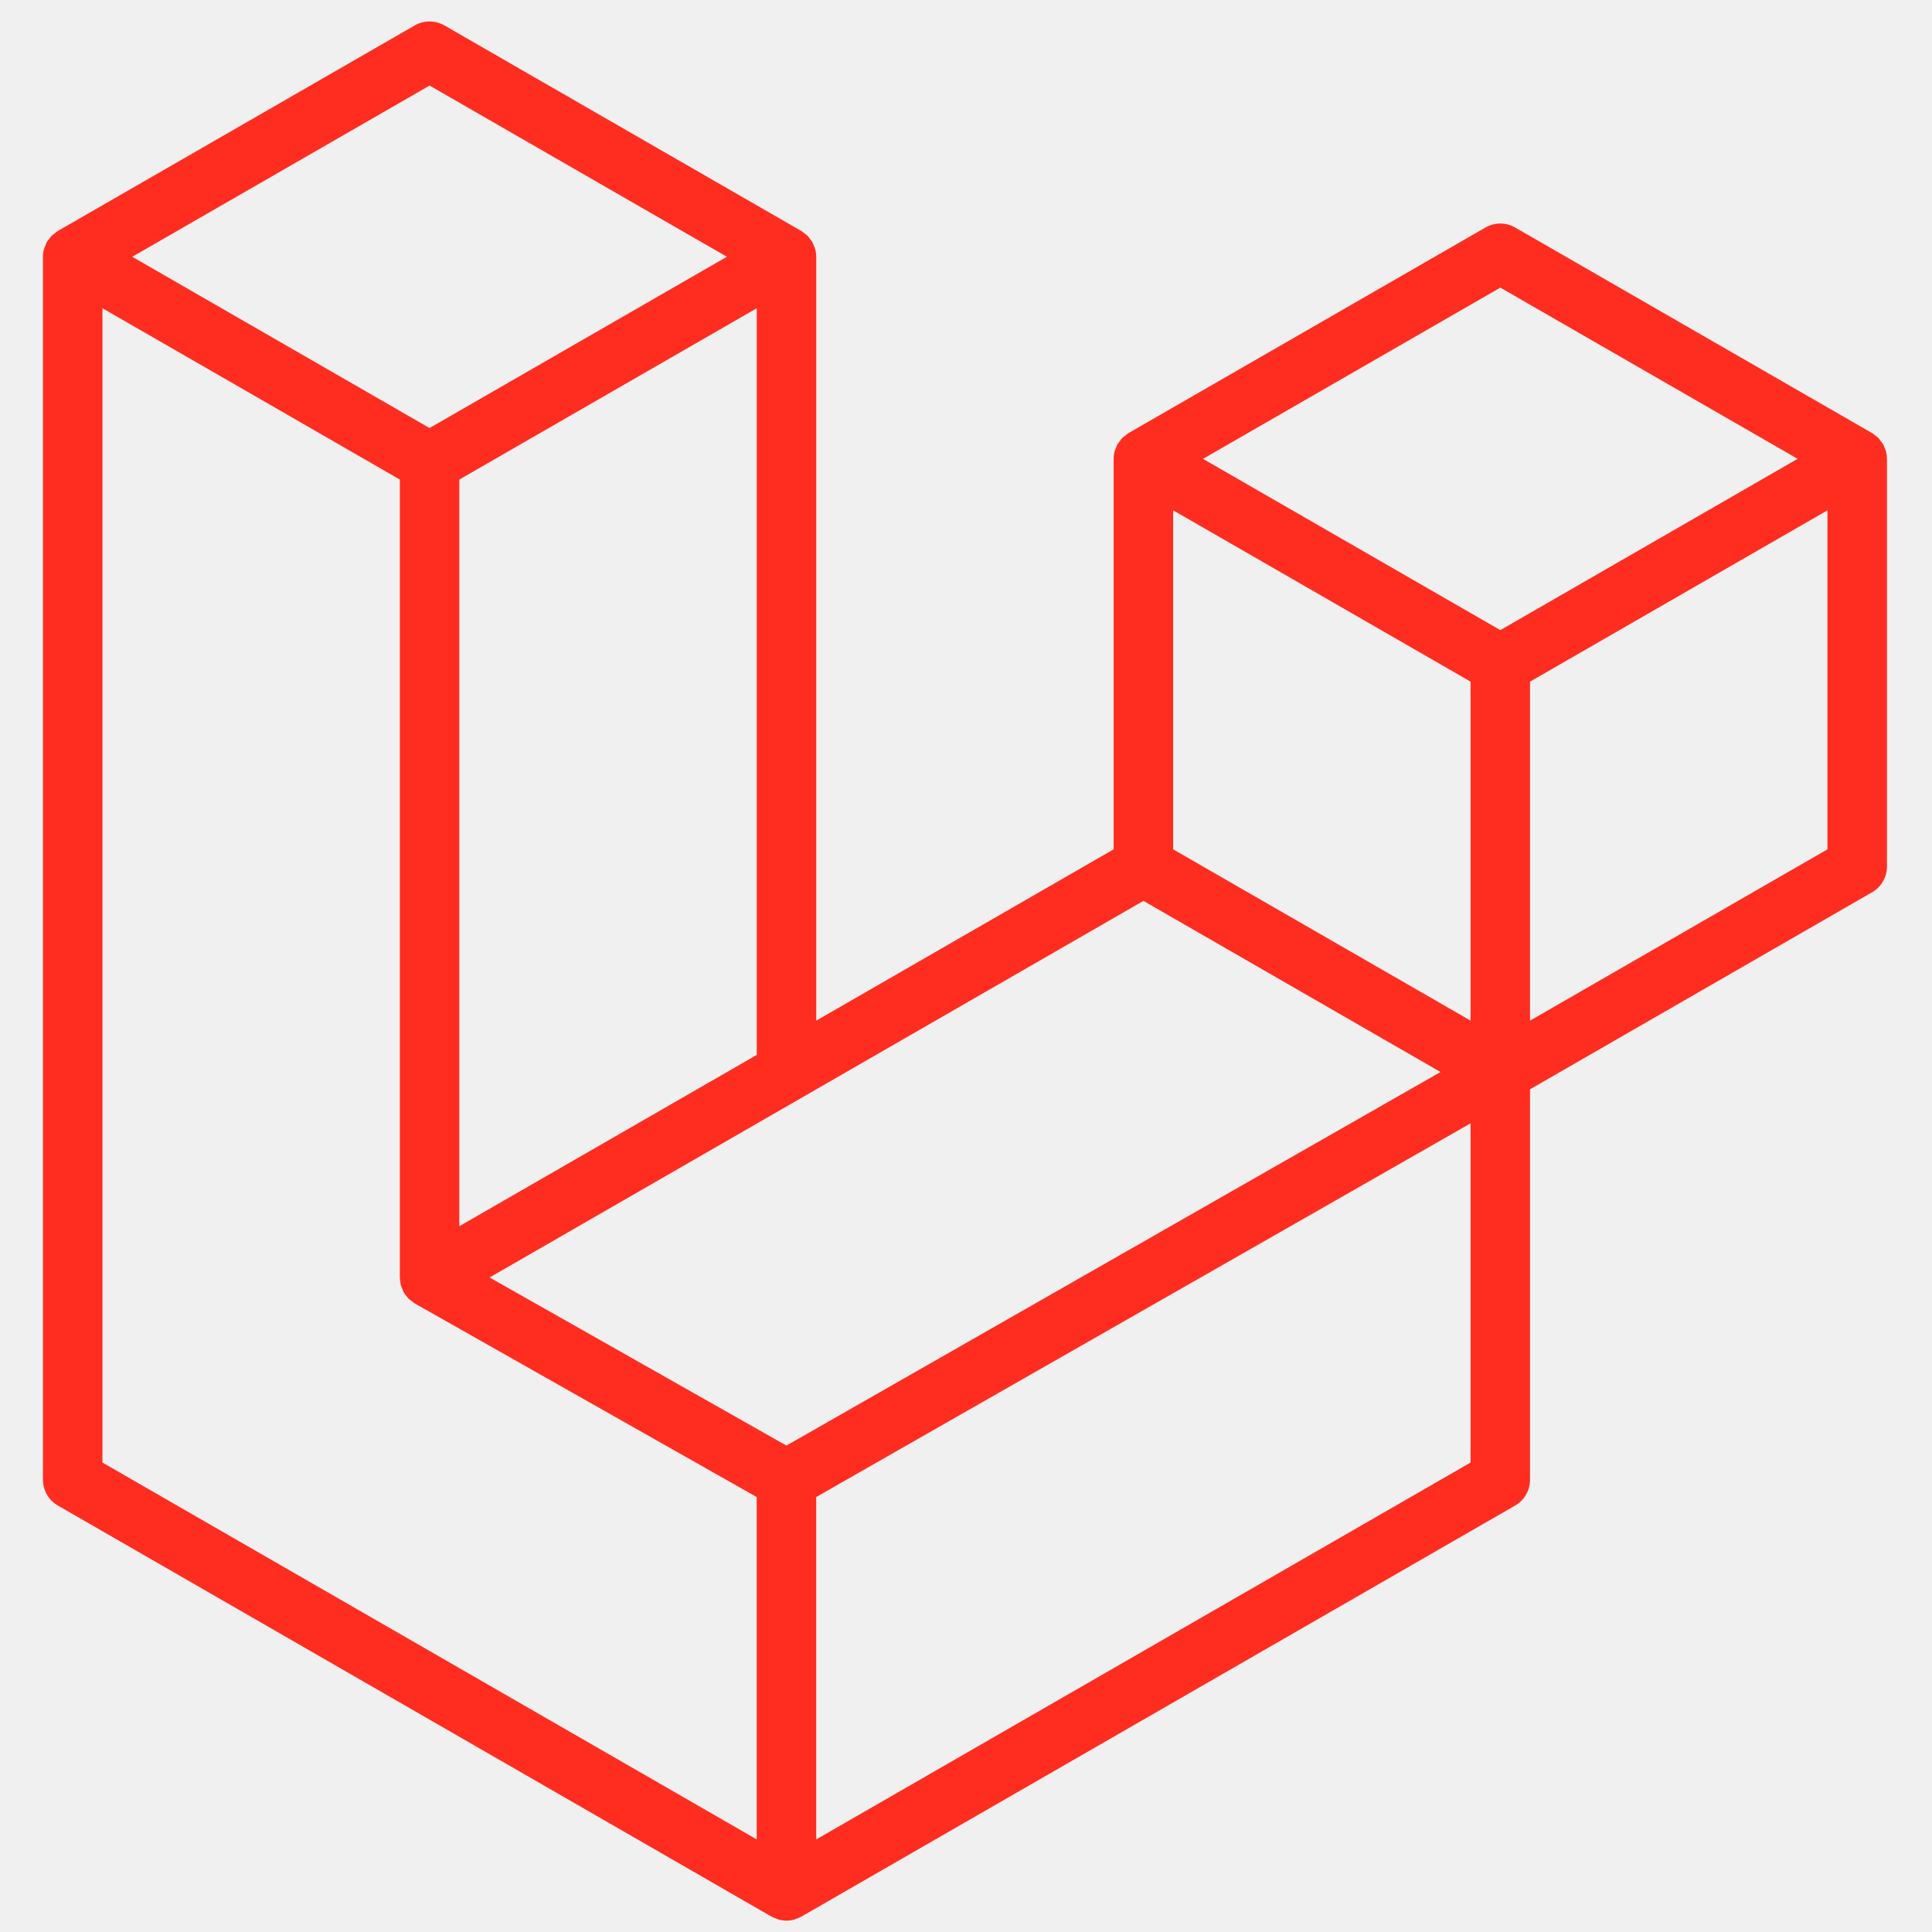
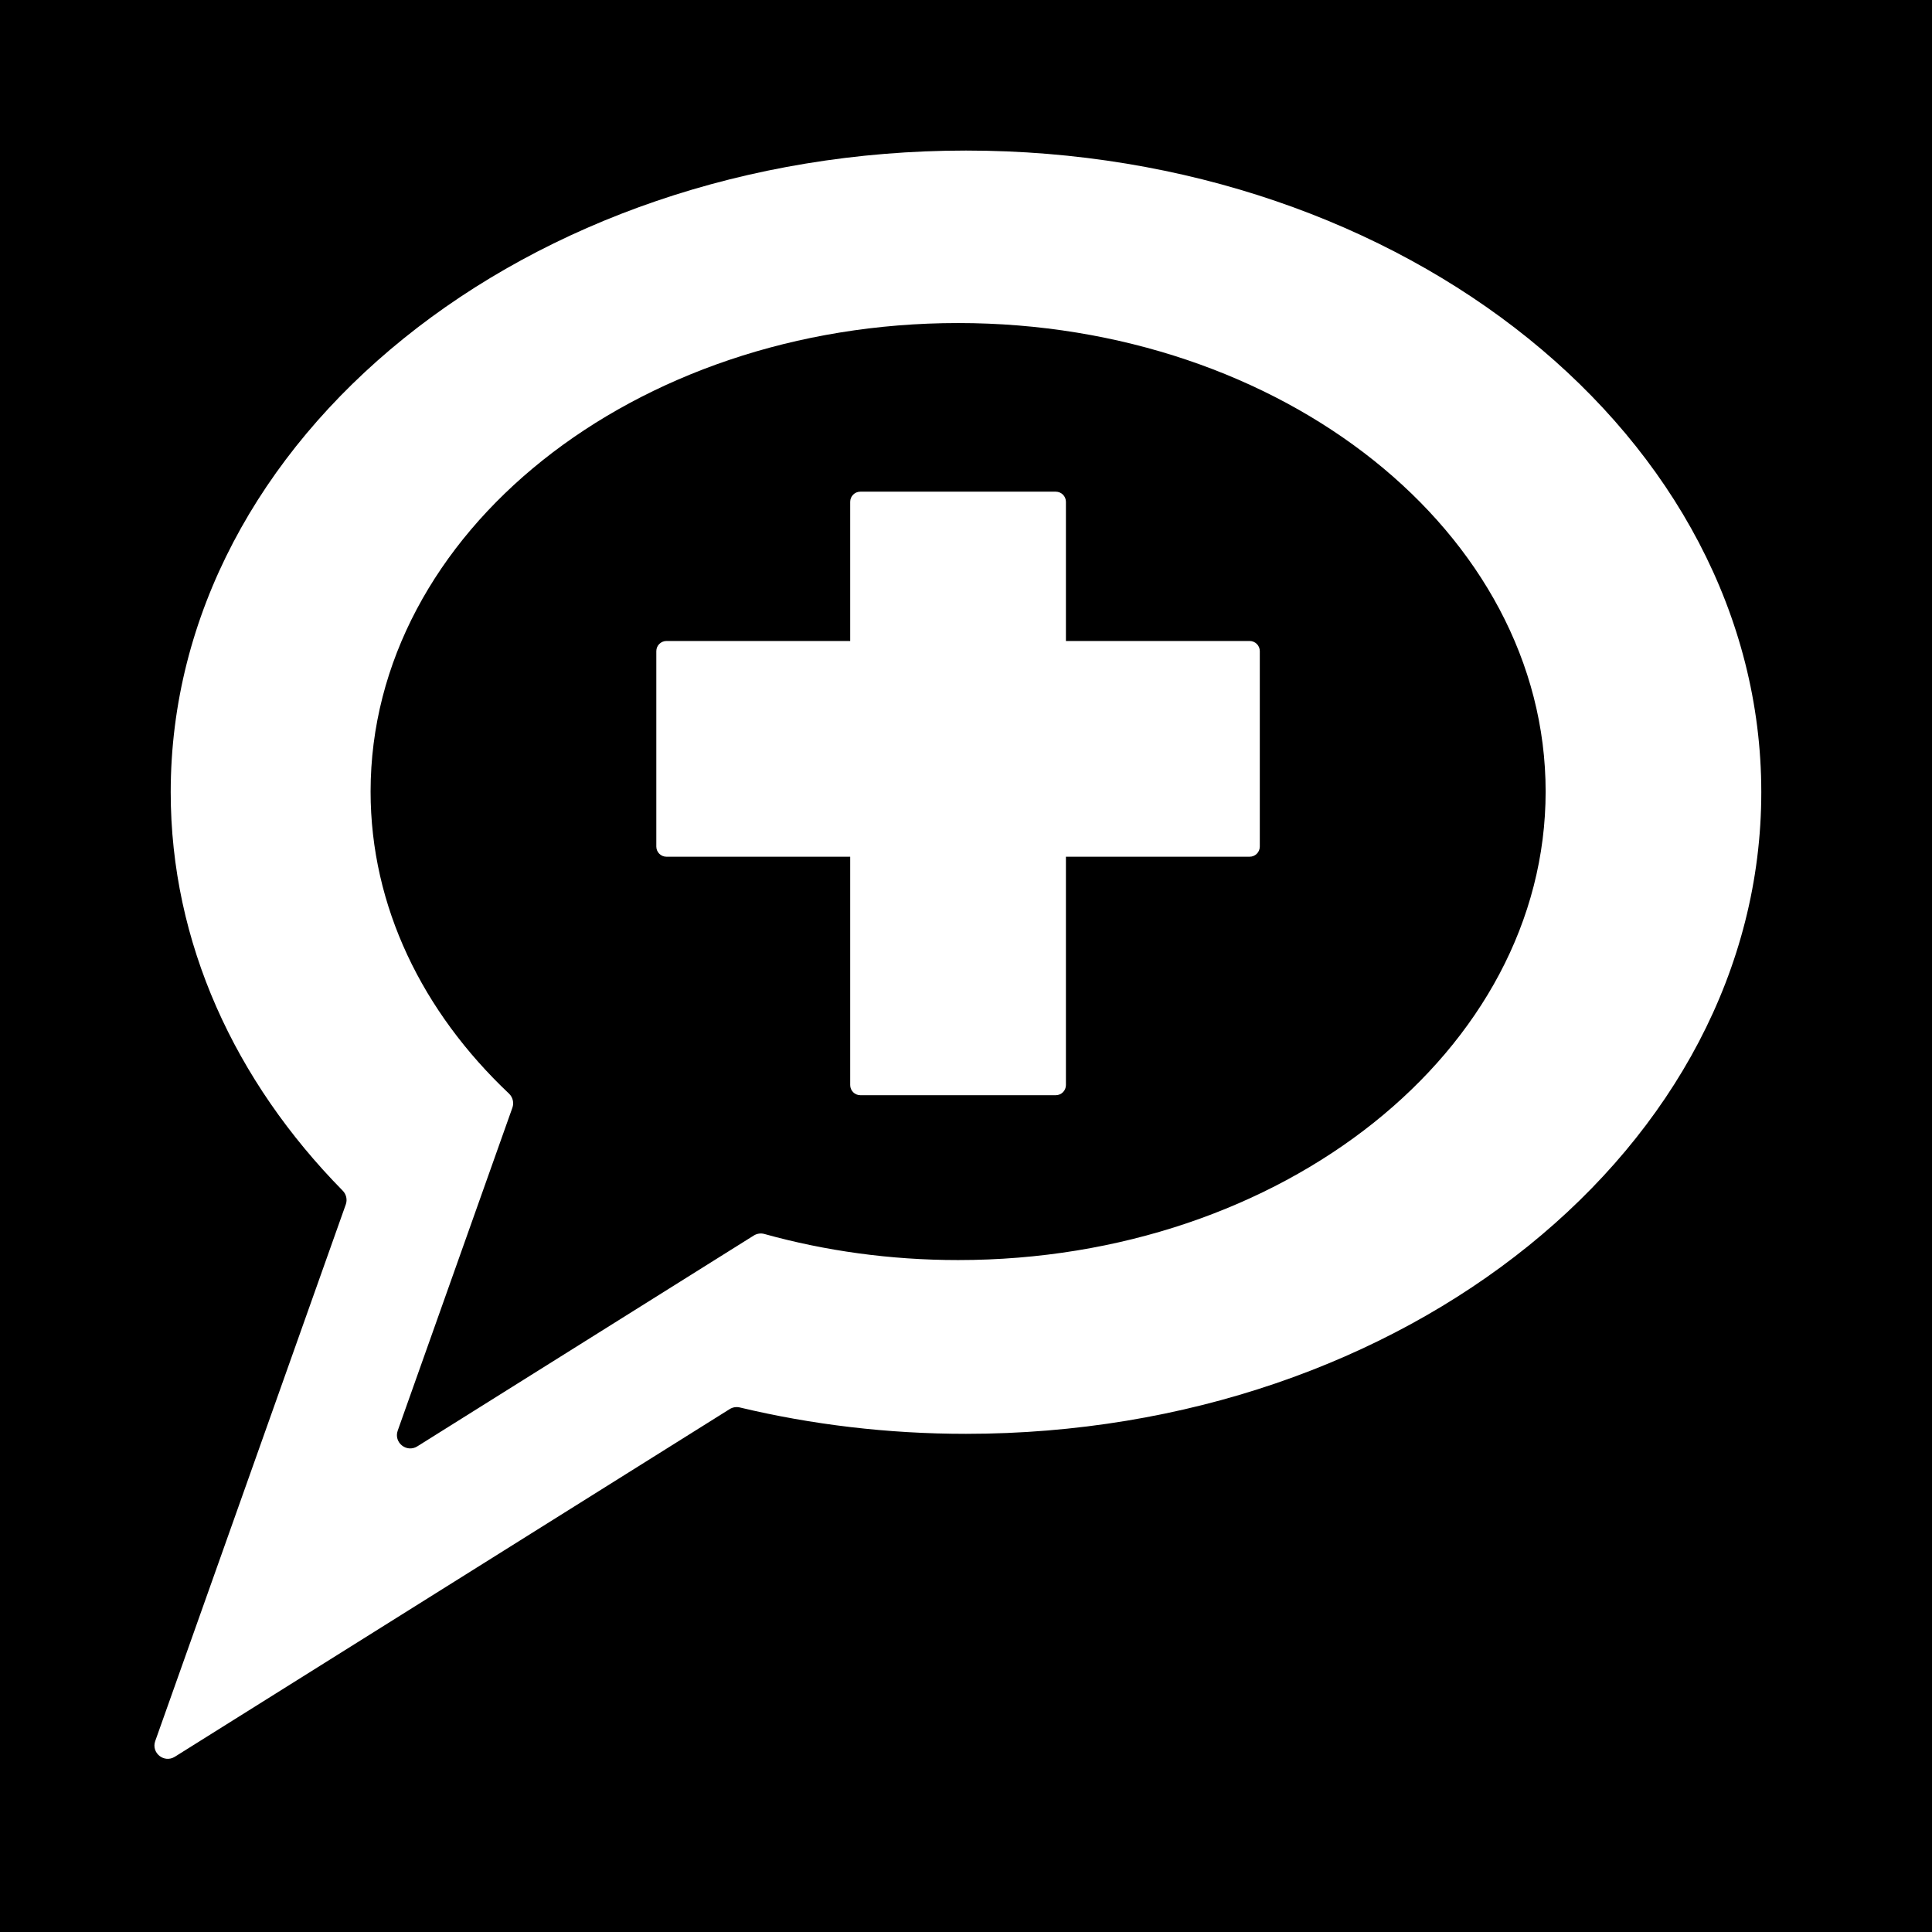
- <svg xmlns="http://www.w3.org/2000/svg" width="166" height="166" viewBox="0 0 166 166" fill="none">
-   <path fill-rule="evenodd" clip-rule="evenodd" d="M162.041 38.759C162.099 38.977 162.129 39.201 162.13 39.426V74.452C162.13 74.902 162.011 75.344 161.786 75.733C161.561 76.122 161.237 76.444 160.847 76.668L131.462 93.594V127.141C131.462 128.054 130.977 128.897 130.186 129.357L68.847 164.683C68.707 164.763 68.554 164.814 68.401 164.868C68.343 164.887 68.289 164.922 68.228 164.938C67.8 165.051 67.349 165.051 66.92 164.938C66.85 164.919 66.786 164.881 66.719 164.855C66.579 164.804 66.432 164.76 66.298 164.683L4.972 129.357C4.583 129.133 4.259 128.81 4.034 128.421C3.808 128.032 3.69 127.591 3.689 127.141L3.689 22.063C3.689 21.834 3.721 21.61 3.779 21.393C3.798 21.32 3.843 21.253 3.868 21.179C3.916 21.045 3.961 20.908 4.031 20.783C4.079 20.7 4.149 20.633 4.206 20.557C4.28 20.454 4.347 20.349 4.433 20.26C4.506 20.186 4.602 20.132 4.685 20.068C4.778 19.992 4.861 19.909 4.966 19.848L35.633 2.185C36.022 1.961 36.462 1.844 36.91 1.844C37.358 1.844 37.798 1.961 38.186 2.185L68.851 19.848H68.857C68.959 19.912 69.045 19.992 69.138 20.065C69.221 20.129 69.313 20.186 69.387 20.257C69.476 20.349 69.54 20.454 69.616 20.557C69.671 20.633 69.744 20.7 69.789 20.783C69.862 20.911 69.904 21.045 69.955 21.179C69.98 21.253 70.025 21.32 70.044 21.396C70.103 21.614 70.133 21.838 70.133 22.063V87.694L95.686 72.974V39.423C95.686 39.2 95.718 38.973 95.775 38.759C95.798 38.683 95.839 38.615 95.865 38.542C95.916 38.408 95.96 38.271 96.031 38.146C96.079 38.063 96.149 37.996 96.203 37.92C96.279 37.818 96.343 37.712 96.433 37.623C96.506 37.549 96.599 37.495 96.681 37.431C96.777 37.355 96.86 37.272 96.962 37.211L127.633 19.548C128.021 19.324 128.461 19.206 128.91 19.206C129.358 19.206 129.798 19.324 130.186 19.548L160.85 37.211C160.959 37.275 161.042 37.355 161.137 37.428C161.217 37.492 161.31 37.549 161.383 37.62C161.473 37.712 161.536 37.818 161.613 37.92C161.67 37.996 161.741 38.063 161.785 38.146C161.859 38.271 161.9 38.408 161.951 38.542C161.98 38.615 162.021 38.683 162.041 38.759ZM157.018 72.974V43.848L146.287 50.028L131.462 58.568V87.694L157.021 72.974H157.018ZM126.354 125.663V96.518L111.771 104.85L70.13 128.626V158.046L126.354 125.663ZM8.801 26.485V125.663L65.018 158.043V128.629L35.649 112L35.64 111.994L35.627 111.988C35.528 111.93 35.445 111.847 35.353 111.777C35.273 111.713 35.18 111.662 35.11 111.592L35.104 111.582C35.021 111.502 34.963 111.403 34.893 111.314C34.829 111.228 34.753 111.154 34.702 111.065L34.699 111.055C34.641 110.96 34.606 110.845 34.565 110.736C34.523 110.64 34.469 110.551 34.443 110.449C34.411 110.328 34.405 110.197 34.392 110.072C34.379 109.976 34.354 109.881 34.354 109.785V109.778V41.205L19.532 32.662L8.801 26.485ZM36.913 7.35L11.364 22.063L36.907 36.777L62.453 22.06L36.907 7.35H36.913ZM50.2 99.174L65.022 90.637V26.485L54.291 32.665L39.466 41.205V105.357L50.2 99.174ZM128.91 24.713L103.363 39.426L128.91 54.14L154.453 39.423L128.91 24.713ZM126.354 58.568L111.529 50.028L100.798 43.848V72.974L115.619 81.511L126.354 87.694V58.568ZM67.571 124.205L105.042 102.803L123.772 92.109L98.245 77.405L68.854 94.334L42.066 109.762L67.571 124.205Z" fill="#FF2D20" />
+ <svg xmlns="http://www.w3.org/2000/svg" id="Layer_1" data-name="Layer 1" viewBox="0 0 512 512">
+   <defs>
+     <style>
+       .cls-1 {
+         fill: #fff;
+       }
+     </style>
+   </defs>
+   <rect width="512" height="512" />
+   <path class="cls-1" d="M256,39.9c-116.4,0-210.76,76.13-210.76,170.04,0,39.91,17.05,76.6,45.58,105.6.95.96,1.27,2.38.82,3.65l-50.5,142.2c-1.12,3.15,2.36,5.94,5.19,4.17l147.04-92.13c.8-.5,1.76-.66,2.68-.44,19,4.54,39.12,6.99,59.95,6.99,116.4,0,210.76-76.13,210.76-170.04S372.4,39.9,256,39.9ZM253.9,333.93c-17.98,0-35.25-2.44-51.32-6.91-.95-.27-1.97-.12-2.81.4l-89.18,55.88c-2.83,1.77-6.31-1.02-5.19-4.17l30.39-85.58c.47-1.32.1-2.79-.92-3.75-22.87-21.61-36.66-49.53-36.66-80.03,0-68.57,69.71-124.16,155.7-124.16s155.7,55.59,155.7,124.16-69.71,124.16-155.7,124.16Z" />
+   <path class="cls-1" d="M331.17,169.87h-48.69v-36.88c0-1.48-1.2-2.69-2.69-2.69h-51.79c-1.48,0-2.69,1.2-2.69,2.69v36.88h-48.69c-1.48,0-2.69,1.2-2.69,2.69v51.79c0,1.48,1.2,2.69,2.69,2.69h48.69v60.51c0,1.48,1.2,2.69,2.69,2.69h51.79c1.48,0,2.69-1.2,2.69-2.69v-60.51h48.69c1.48,0,2.69-1.2,2.69-2.69v-51.79c0-1.48-1.2-2.69-2.69-2.69Z" />
</svg>
